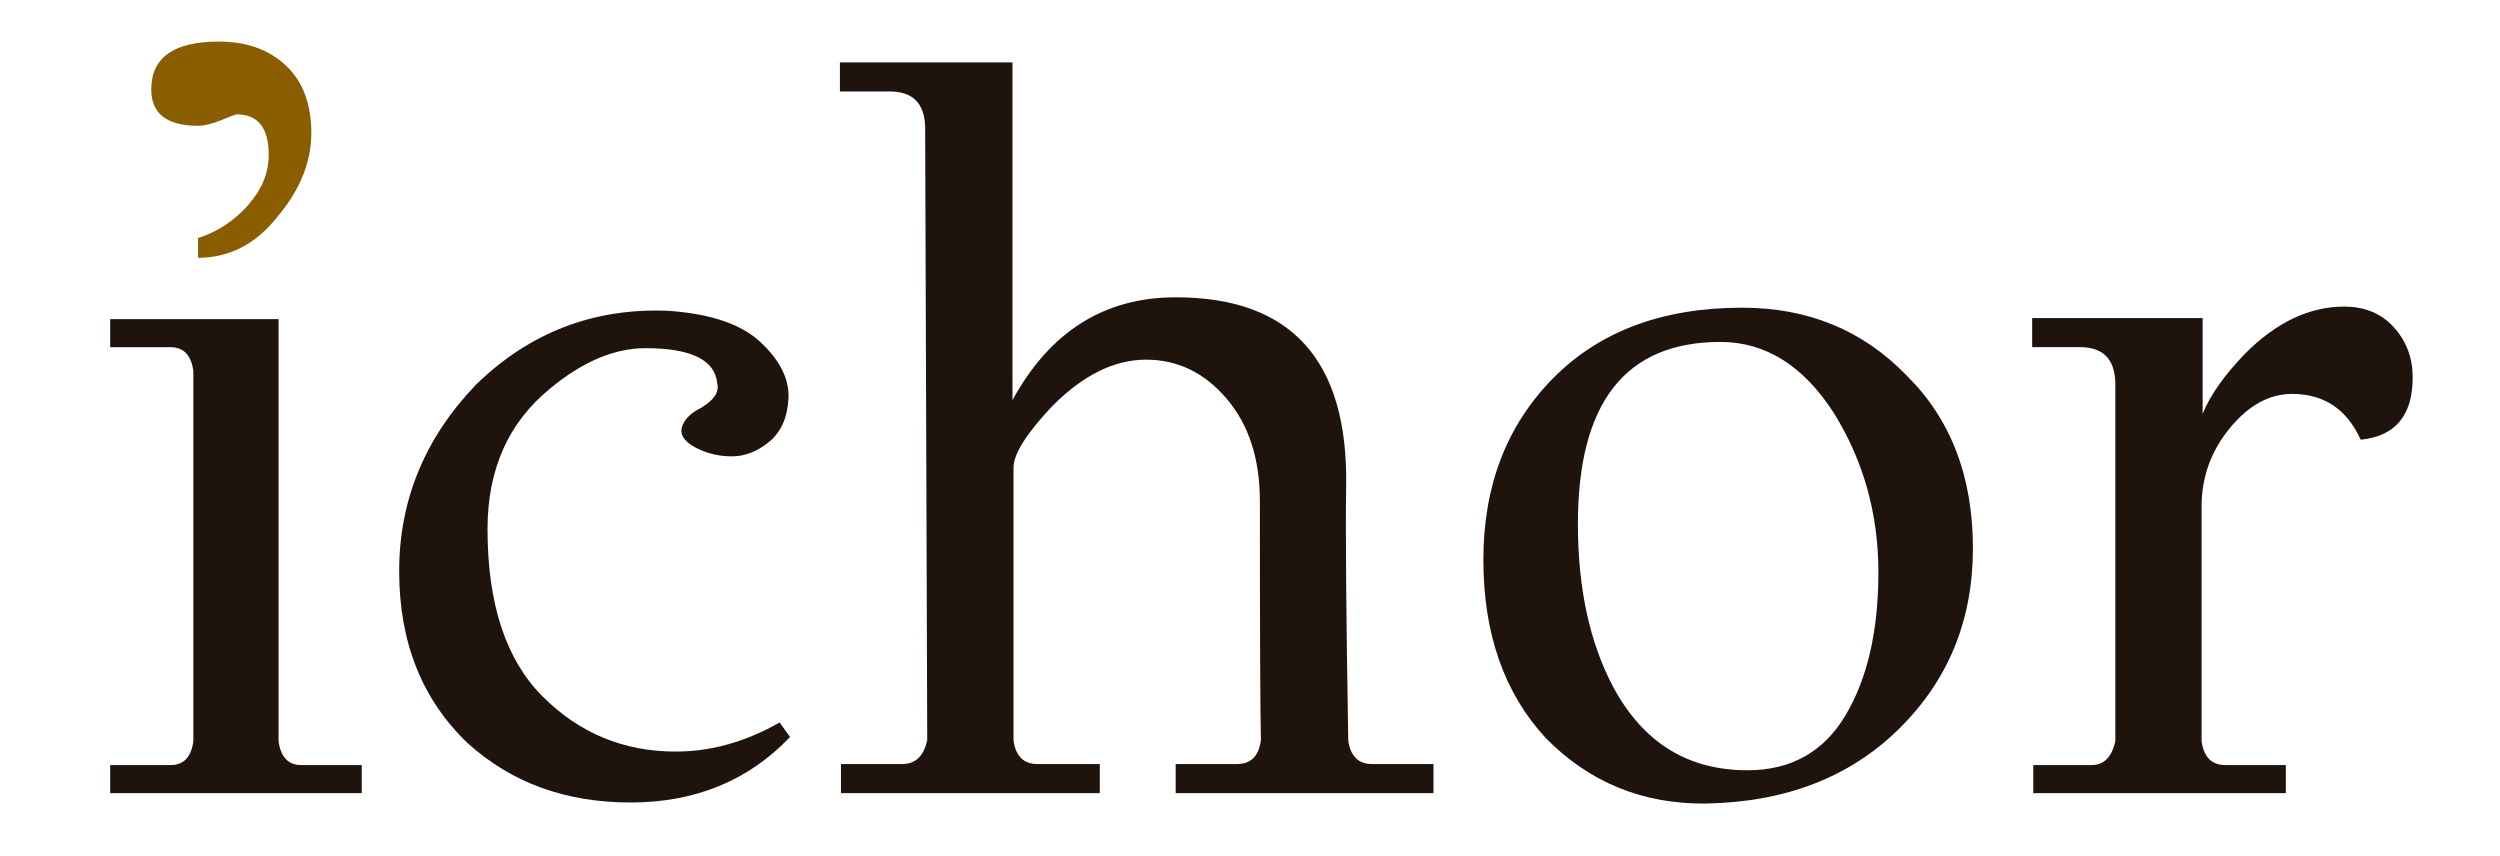
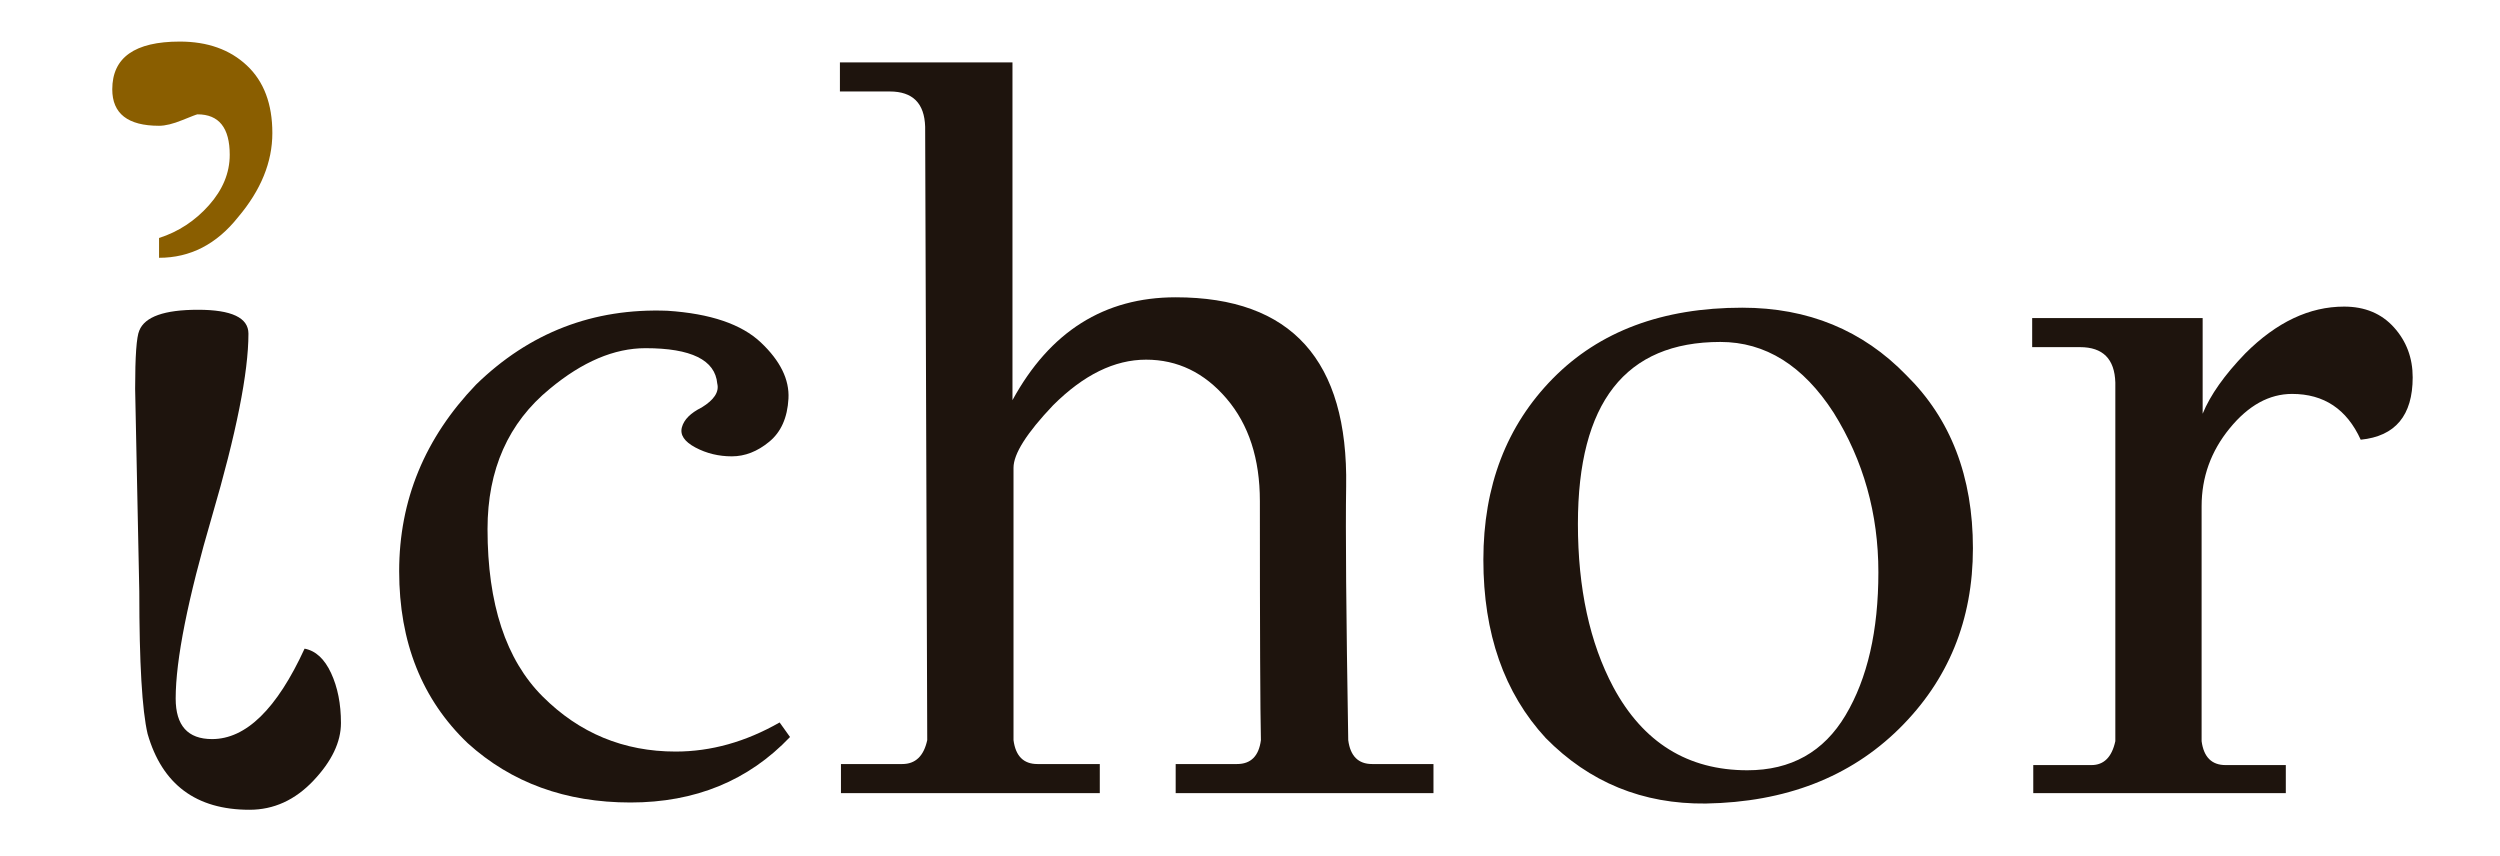
<svg xmlns="http://www.w3.org/2000/svg" viewBox="0 43.4 481.0 164.6">
  <g fill="#1E140D">
-     <path d="M53.6 104.8V186Q54.2 190.6 58 190.6H69.6V196H21.2V190.6H32.8Q36.6 190.6 37.2 186V114.8Q36.6 110.2 32.8 110.2H21.2V104.8Z" />
+     <path d="M26.8 157.2 26.0 118.19Q26.0 108.8 26.8 107.0Q28.40 103.0 38.1 103.0Q47.80 103.0 47.80 107.6Q47.80 118.8 40.8 142.7Q33.8 166.6 33.8 177.8Q33.8 185.6 40.8 185.6Q50.6 185.6 58.6 168.2Q61.80 168.8 63.7 172.9Q65.6 177.0 65.6 182.5Q65.6 188.0 60.3 193.6Q55.0 199.2 48.0 199.2Q32.6 199.2 28.40 184.6Q26.8 177.8 26.8 157.2Z" />
    <path d="M93.8 145.2Q93.8 166.8 104.4 177.4Q115.0 188.0 130.0 188.0Q140.2 188.0 150.0 182.4L152.0 185.2Q140.0 197.8 121.3 197.8Q102.6 197.8 90.0 186.4Q76.8 173.8 76.8 153.3Q76.8 132.8 91.6 117.39Q107.0 102.39 128.4 103.19Q140.8 104.0 146.4 109.3Q152.0 114.6 151.7 120.1Q151.4 125.6 148.0 128.39Q144.6 131.2 140.8 131.2Q137.0 131.2 133.8 129.5Q130.6 127.8 131.2 125.6Q131.8 123.39 135.0 121.8Q138.6 119.6 138.0 117.19Q137.39 110.39 124.19 110.39Q115.19 110.39 105.8 118.19Q93.8 128.0 93.8 145.2Z" />
    <path d="M275.8 190.4V196.0H226.2V190.4H238.0Q242.0 190.4 242.60 185.8Q242.4 177.4 242.4 139.8Q242.4 127.6 236.0 120.1Q229.60 112.6 220.5 112.6Q211.4 112.6 202.6 121.39Q195.0 129.39 195.0 133.4V185.8Q195.6 190.4 199.6 190.4H211.6V196.0H161.8V190.4H173.6Q177.4 190.4 178.4 185.8L178.0 67.79Q177.8 61.0 171.2 61.0H161.6V55.40H194.8V120.39Q205.6 100.6 226.2 100.6Q259.6 100.6 259.0 137.0Q258.8 149.4 259.4 185.8Q260.0 190.4 264.0 190.4Z" />
    <path d="M366.79 115.6Q379.59 128.2 379.59 148.89Q379.59 169.6 365.4 183.6Q351.2 197.6 328.2 198.0Q310.0 198.2 297.4 185.4Q285.4 172.4 285.4 151.10Q285.4 129.8 298.79 116.2Q312.2 102.6 335.2 102.6Q354.2 102.6 366.79 115.6ZM336.2 191.6Q348.79 191.6 355.09 181.0Q361.4 170.4 361.4 153.5Q361.4 136.6 352.79 122.8Q344.0 109.19 331.0 109.19Q303.59 109.19 303.59 144.2Q303.59 162.8 310.4 175.6Q319.0 191.6 336.2 191.6Z" />
    <path d="M406.99 186.0V117.0Q406.79 110.19 400.2 110.19H390.99V104.6H423.79V123.0Q426.0 117.6 432.0 111.39Q441.0 102.39 451.0 102.39Q457.0 102.39 460.6 106.39Q464.2 110.39 464.2 116.0Q464.2 127.0 454.2 128.0Q450.2 119.19 441.0 119.19Q434.4 119.19 429.0 125.8Q423.59 132.4 423.59 140.8V186.0Q424.2 190.6 428.2 190.6H439.79V196.0H391.2V190.6H402.4Q405.99 190.6 406.99 186.0Z" />
  </g>
-   <path fill="#8A5E00" d="M53.3 85.2Q47.1 93 38.1 93V89.2Q43.7 87.4 47.7 82.9Q51.7 78.4 51.7 73.2Q51.7 65.4 45.5 65.4Q45.3 65.4 42.6 66.5Q39.9 67.6 38.1 67.6Q29.1 67.6 29.1 60.6Q29.1 51.4 42.1 51.4Q50.1 51.4 55 56Q59.9 60.6 59.9 69Q59.9 77.4 53.3 85.2Z" />
+   <path fill="#8A5E00" transform="translate(37.00 93.00) scale(1.0) translate(-37.00 -93.00)" d="M45.80 85.19Q39.6 93.0 30.6 93.0V89.19Q36.2 87.39 40.2 82.89Q44.2 78.39 44.2 73.19Q44.2 65.4 38.0 65.4Q37.8 65.4 35.1 66.5Q32.40 67.6 30.6 67.6Q21.6 67.6 21.6 60.59Q21.6 51.40 34.6 51.40Q42.6 51.40 47.5 56.0Q52.40 60.59 52.40 69.0Q52.40 77.39 45.80 85.19Z" />
</svg>
